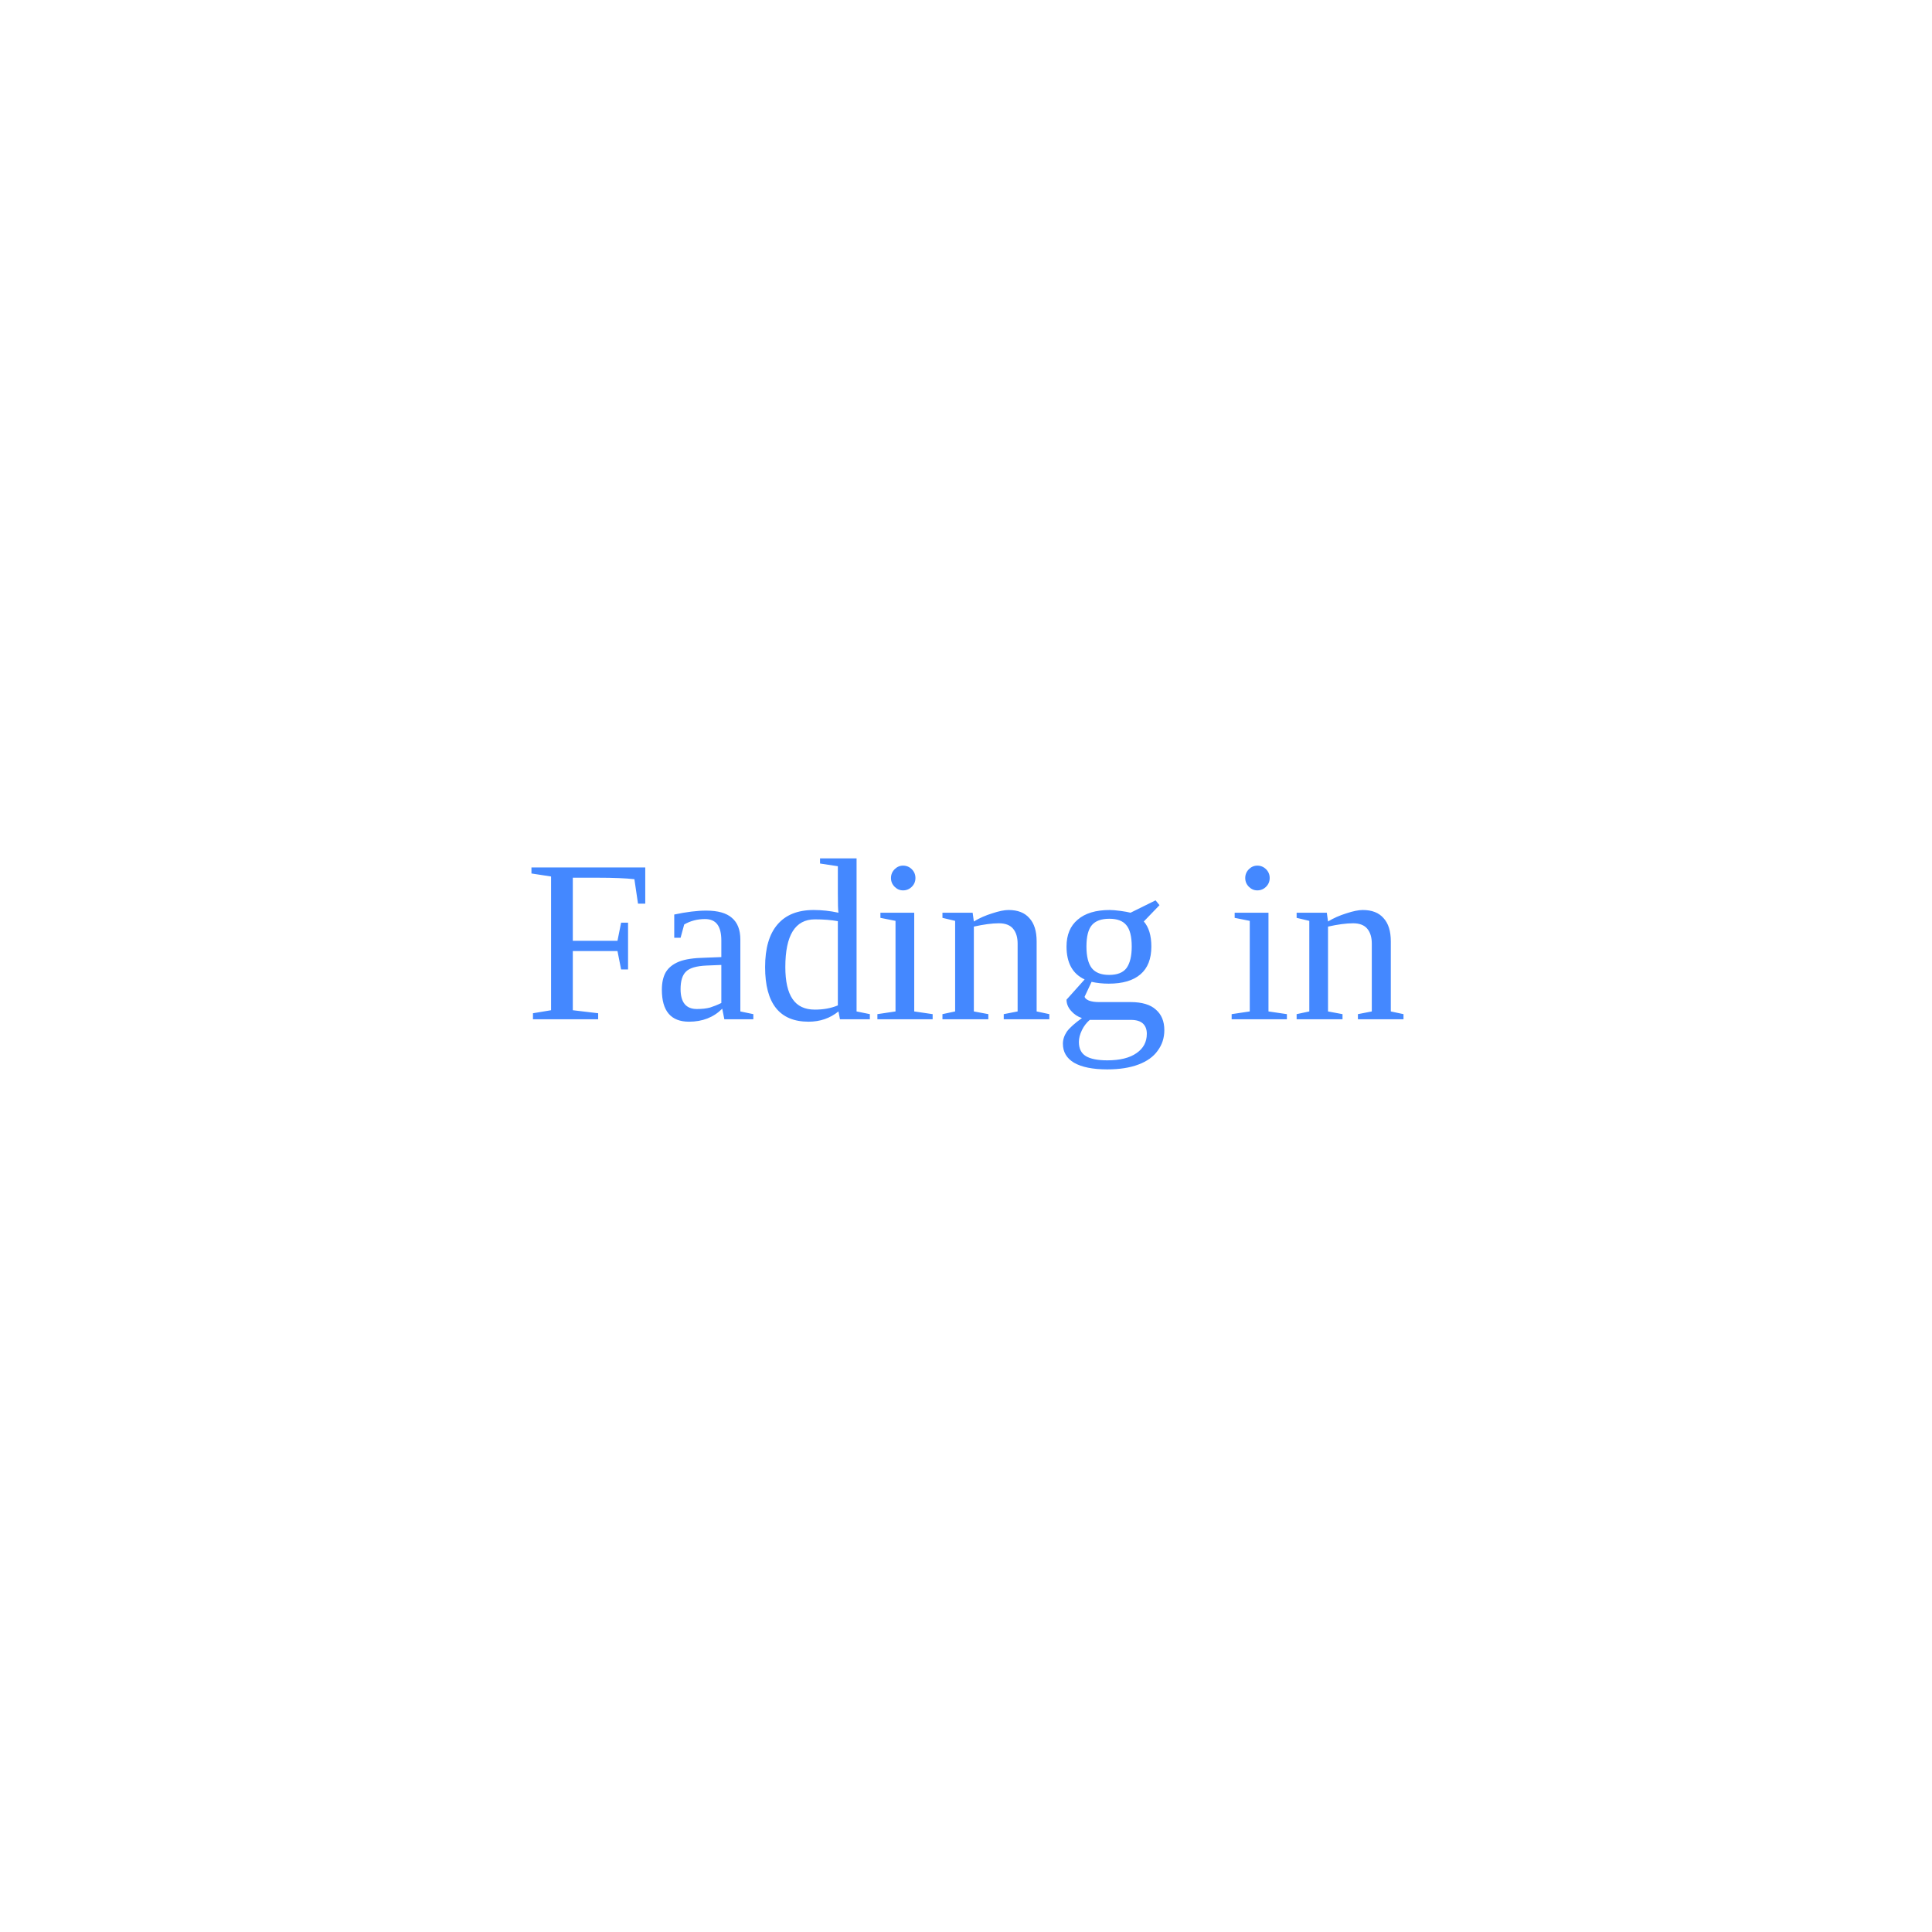
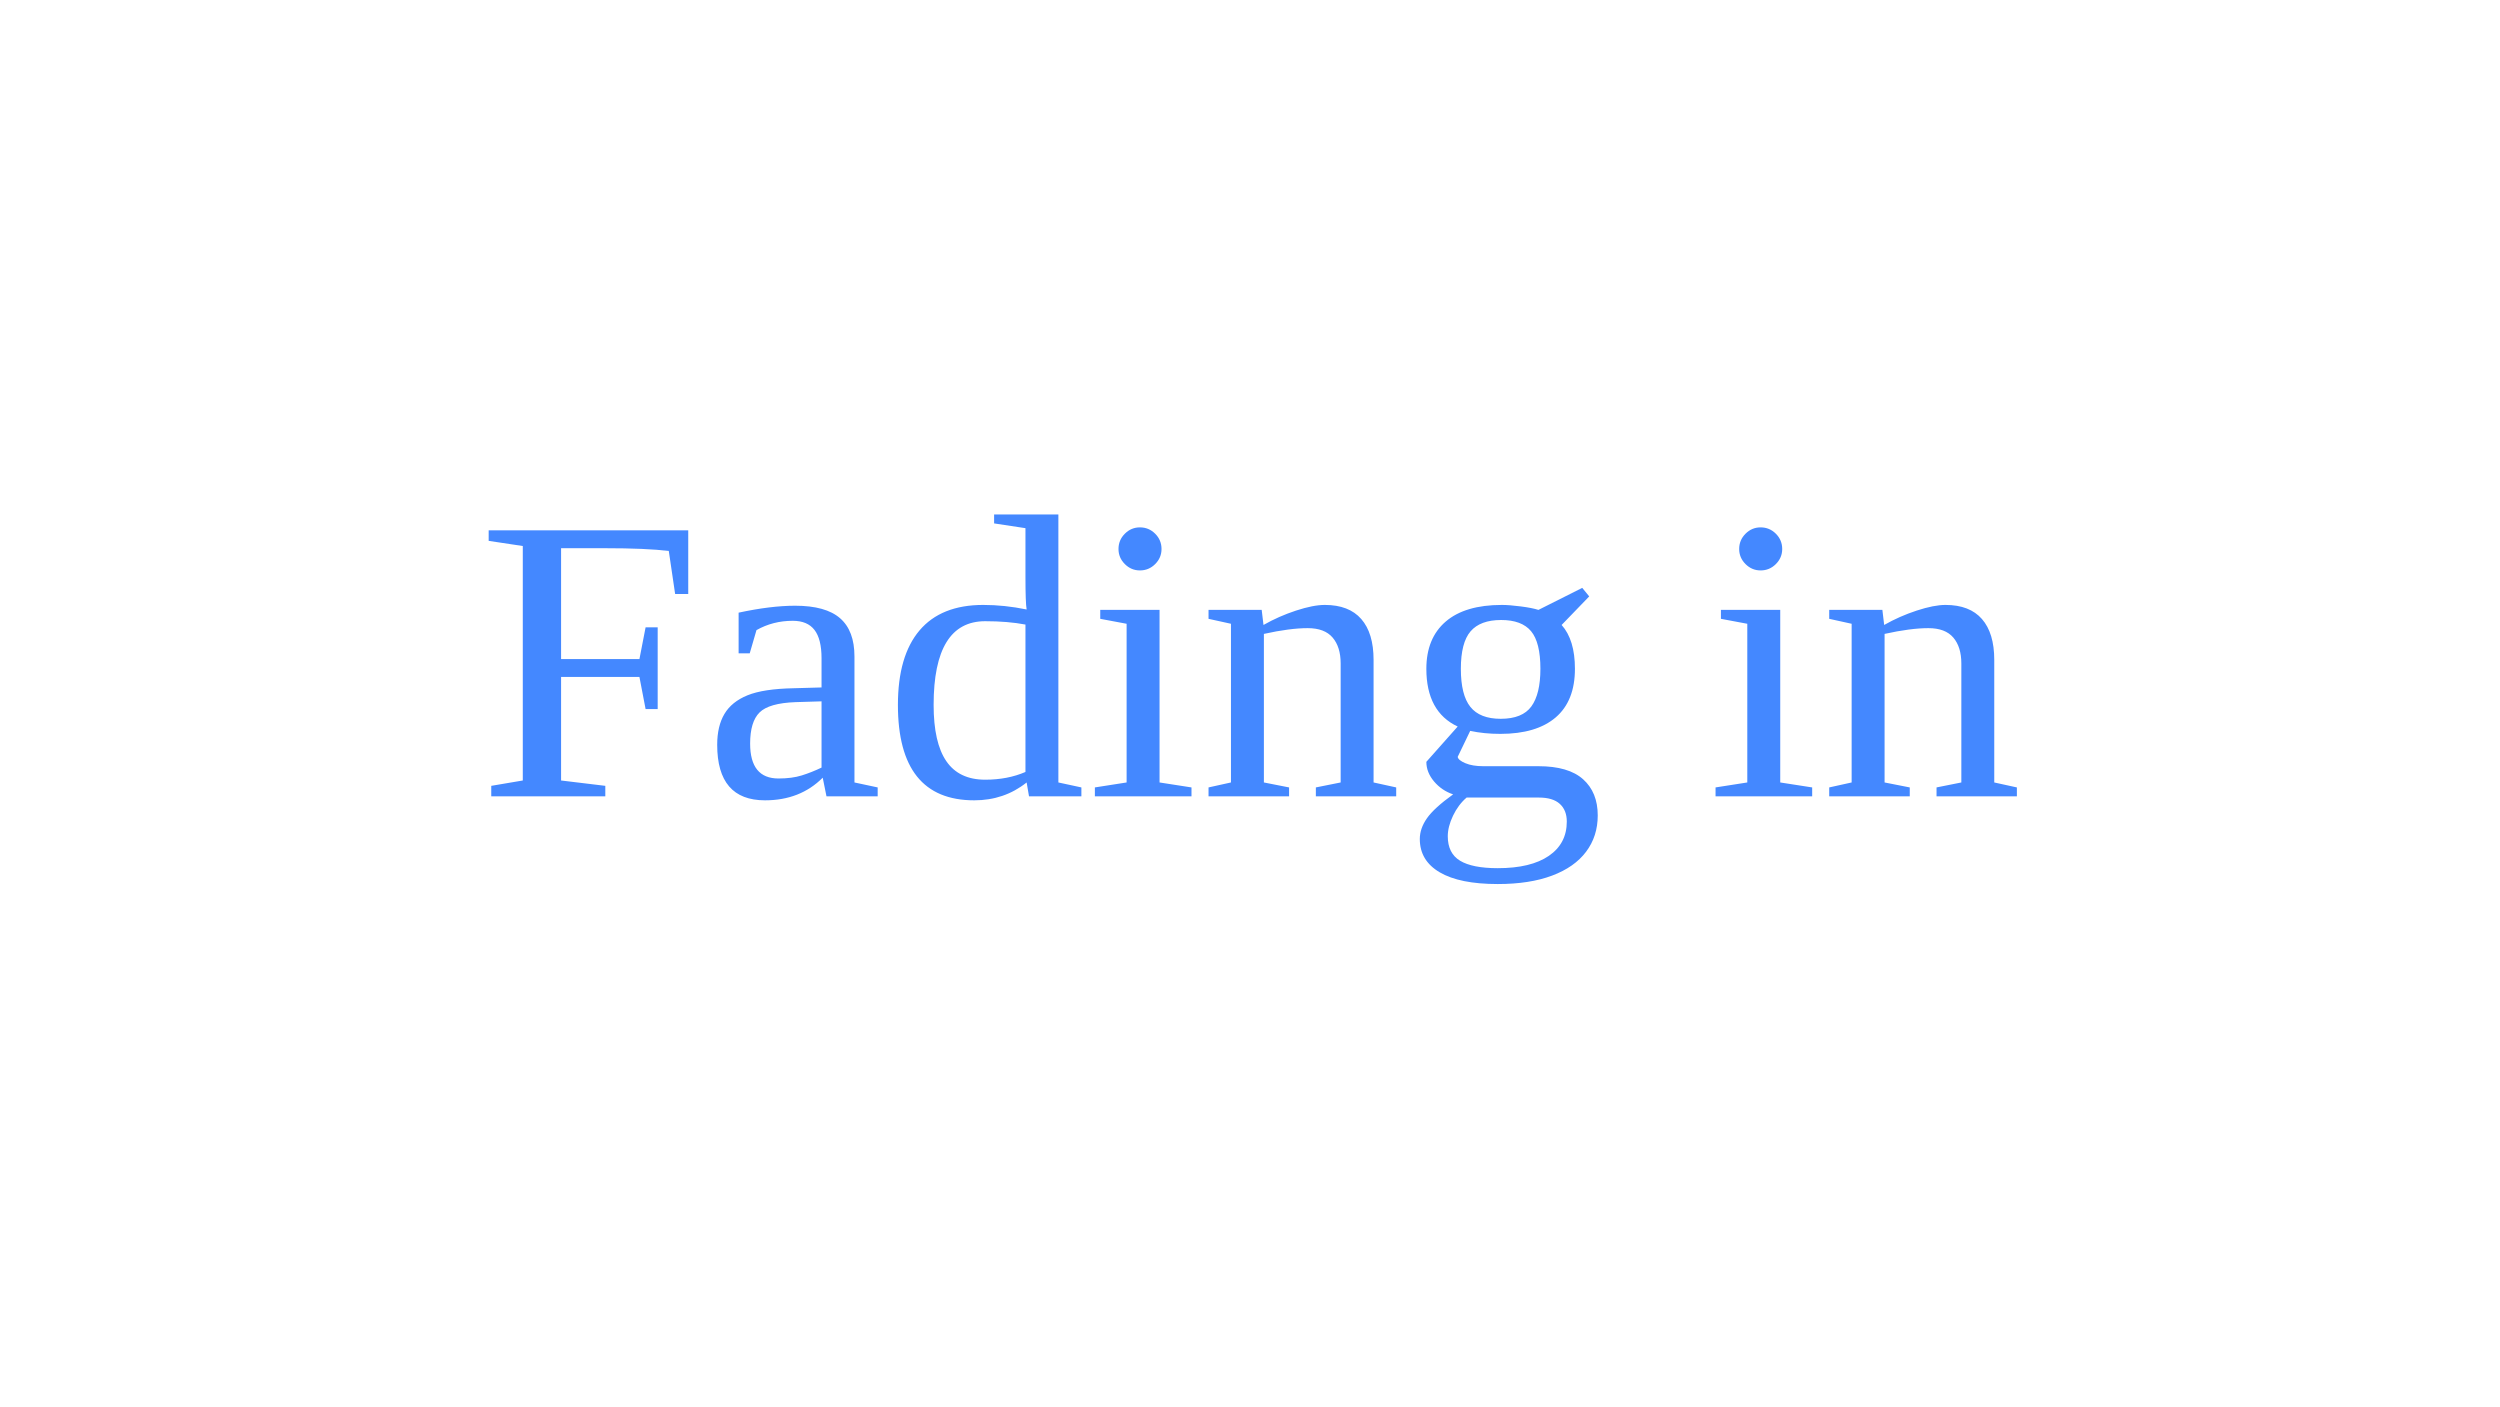
- <svg xmlns="http://www.w3.org/2000/svg" viewBox="0 0 100 100">
+ <svg xmlns="http://www.w3.org/2000/svg" viewBox="0 0 1920 1080">
  <g>
-     <text y="50%" x="50%" dominant-baseline="middle" text-anchor="middle" fill="#4488ff" class="">Fading in</text>
+     <text y="50%" x="50%" dominant-baseline="middle" text-anchor="middle" fill="#4488ff" class="" font-size="26em">Fading in</text>
    <animate values="0;1" attributeName="opacity" begin="0s" end="2" dur="2s" repeatCount="indefinite" />
  </g>
</svg>
